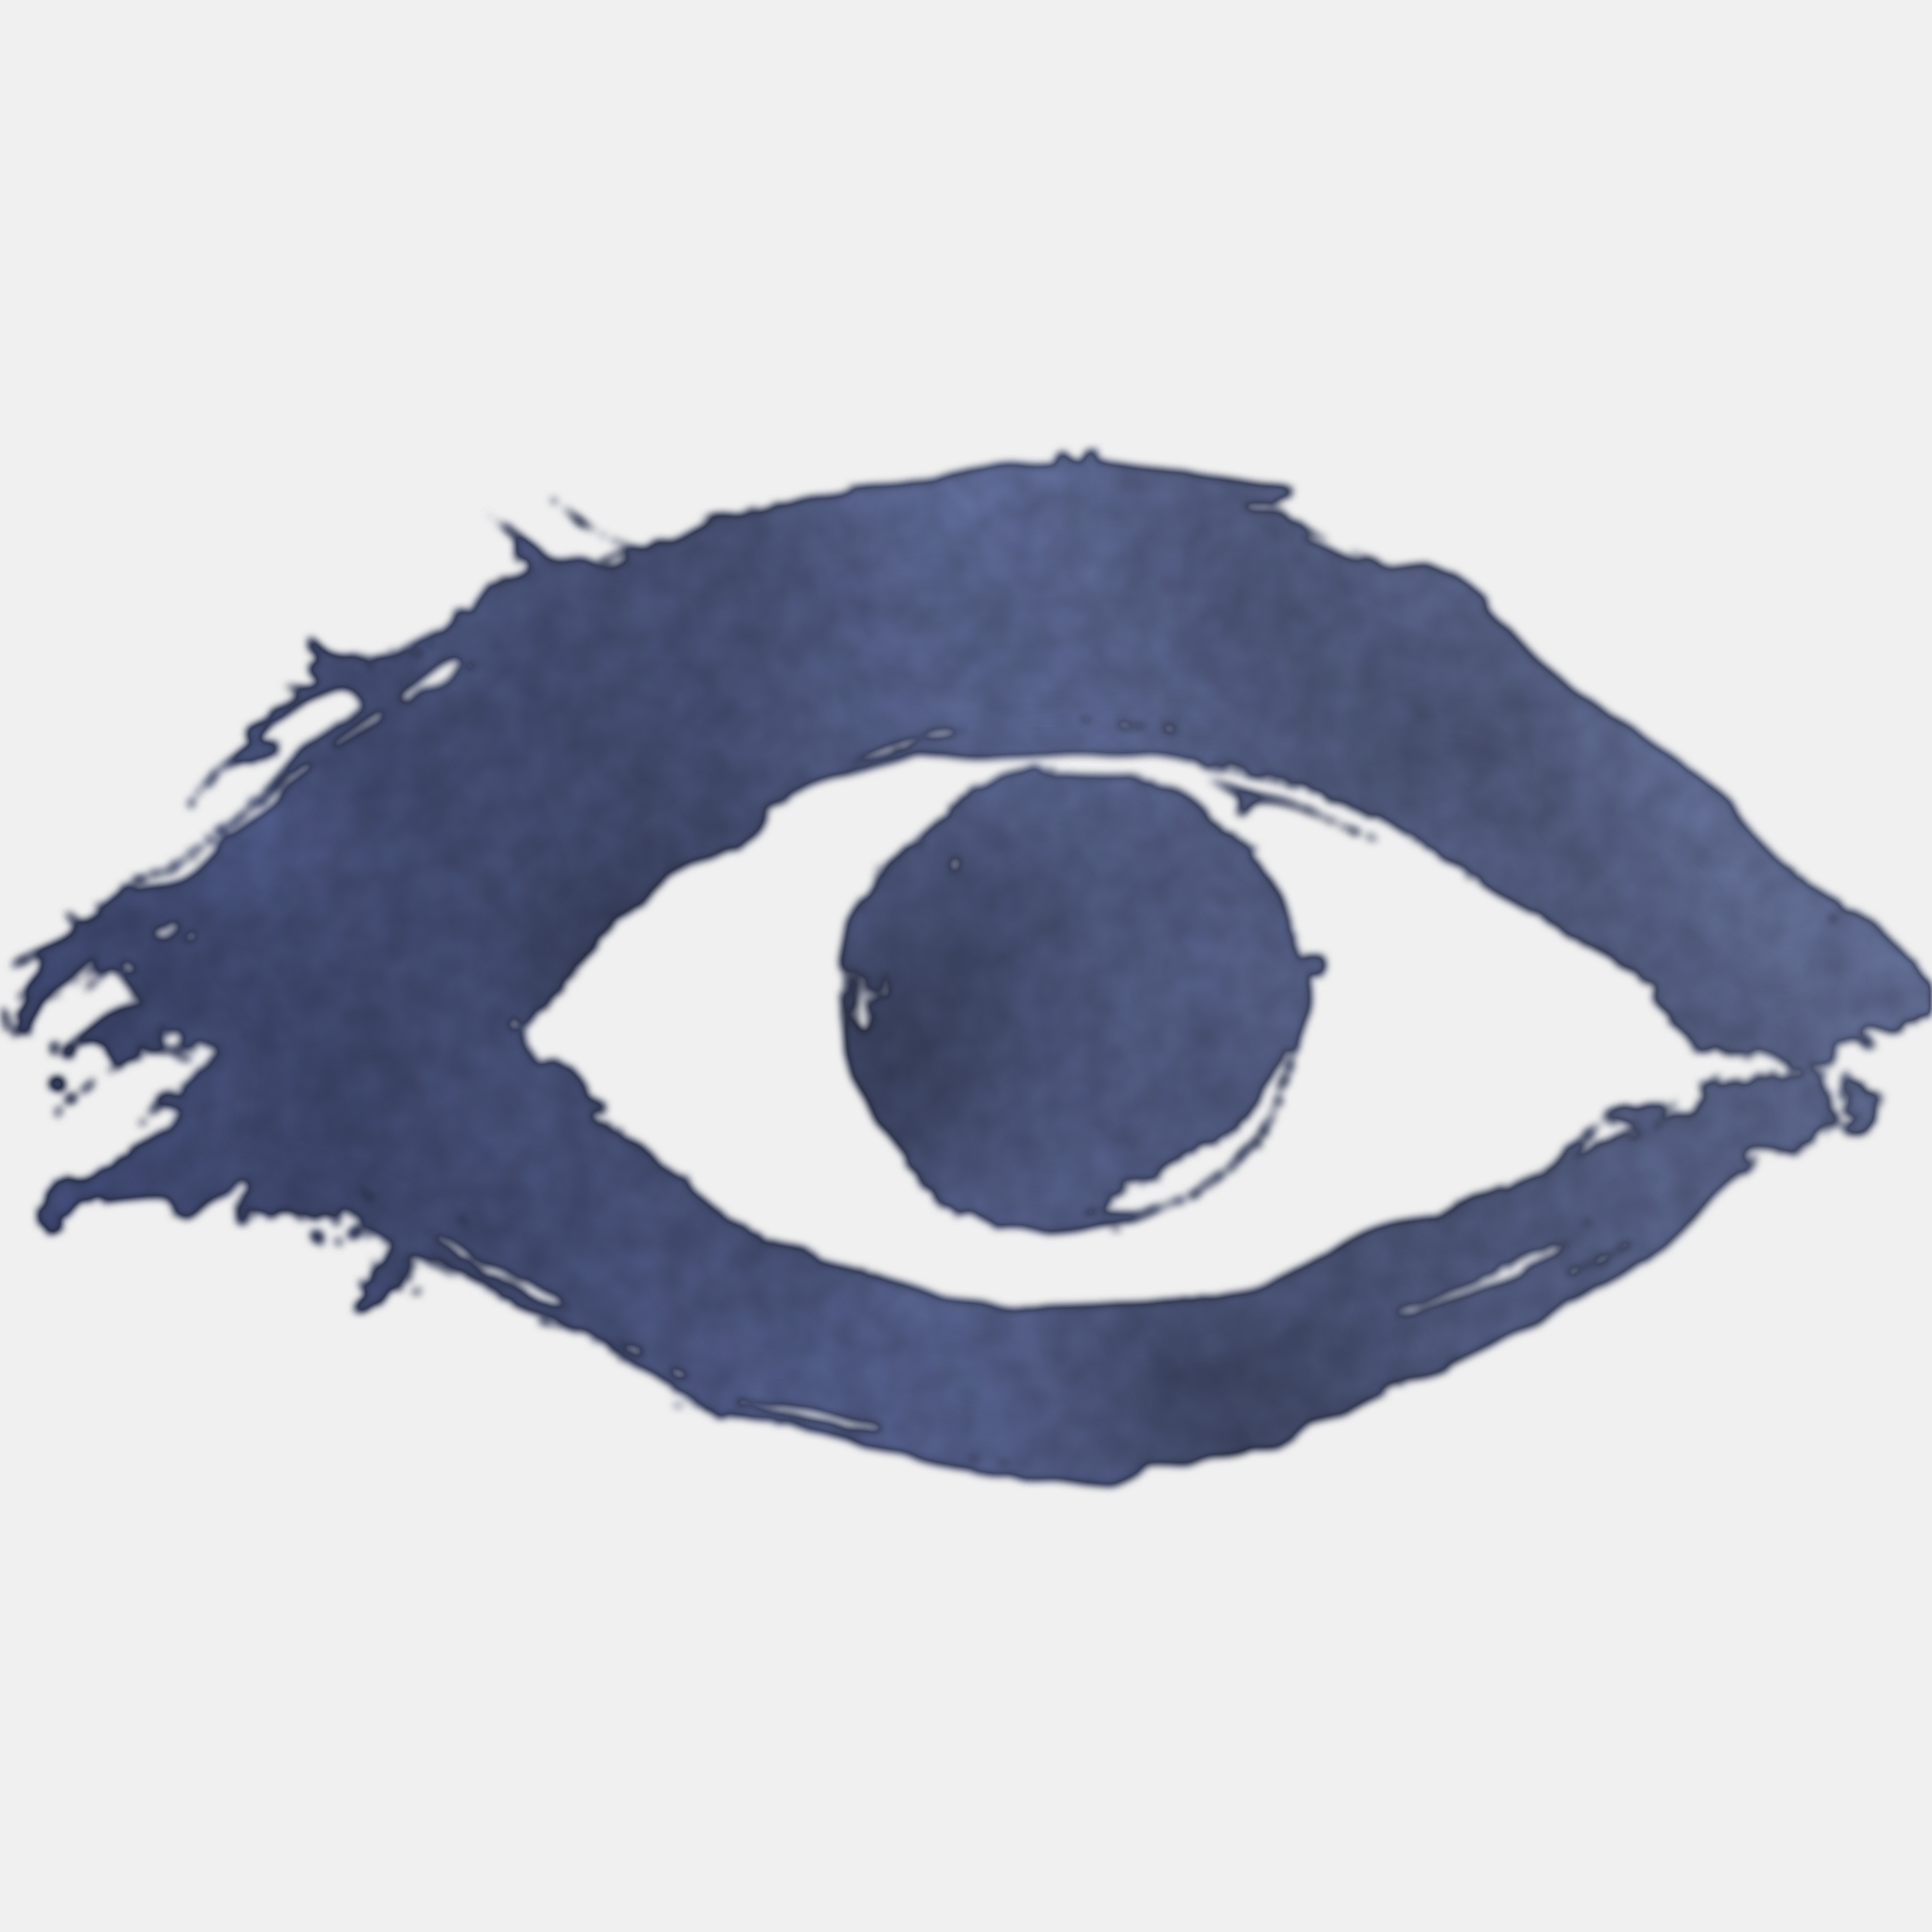
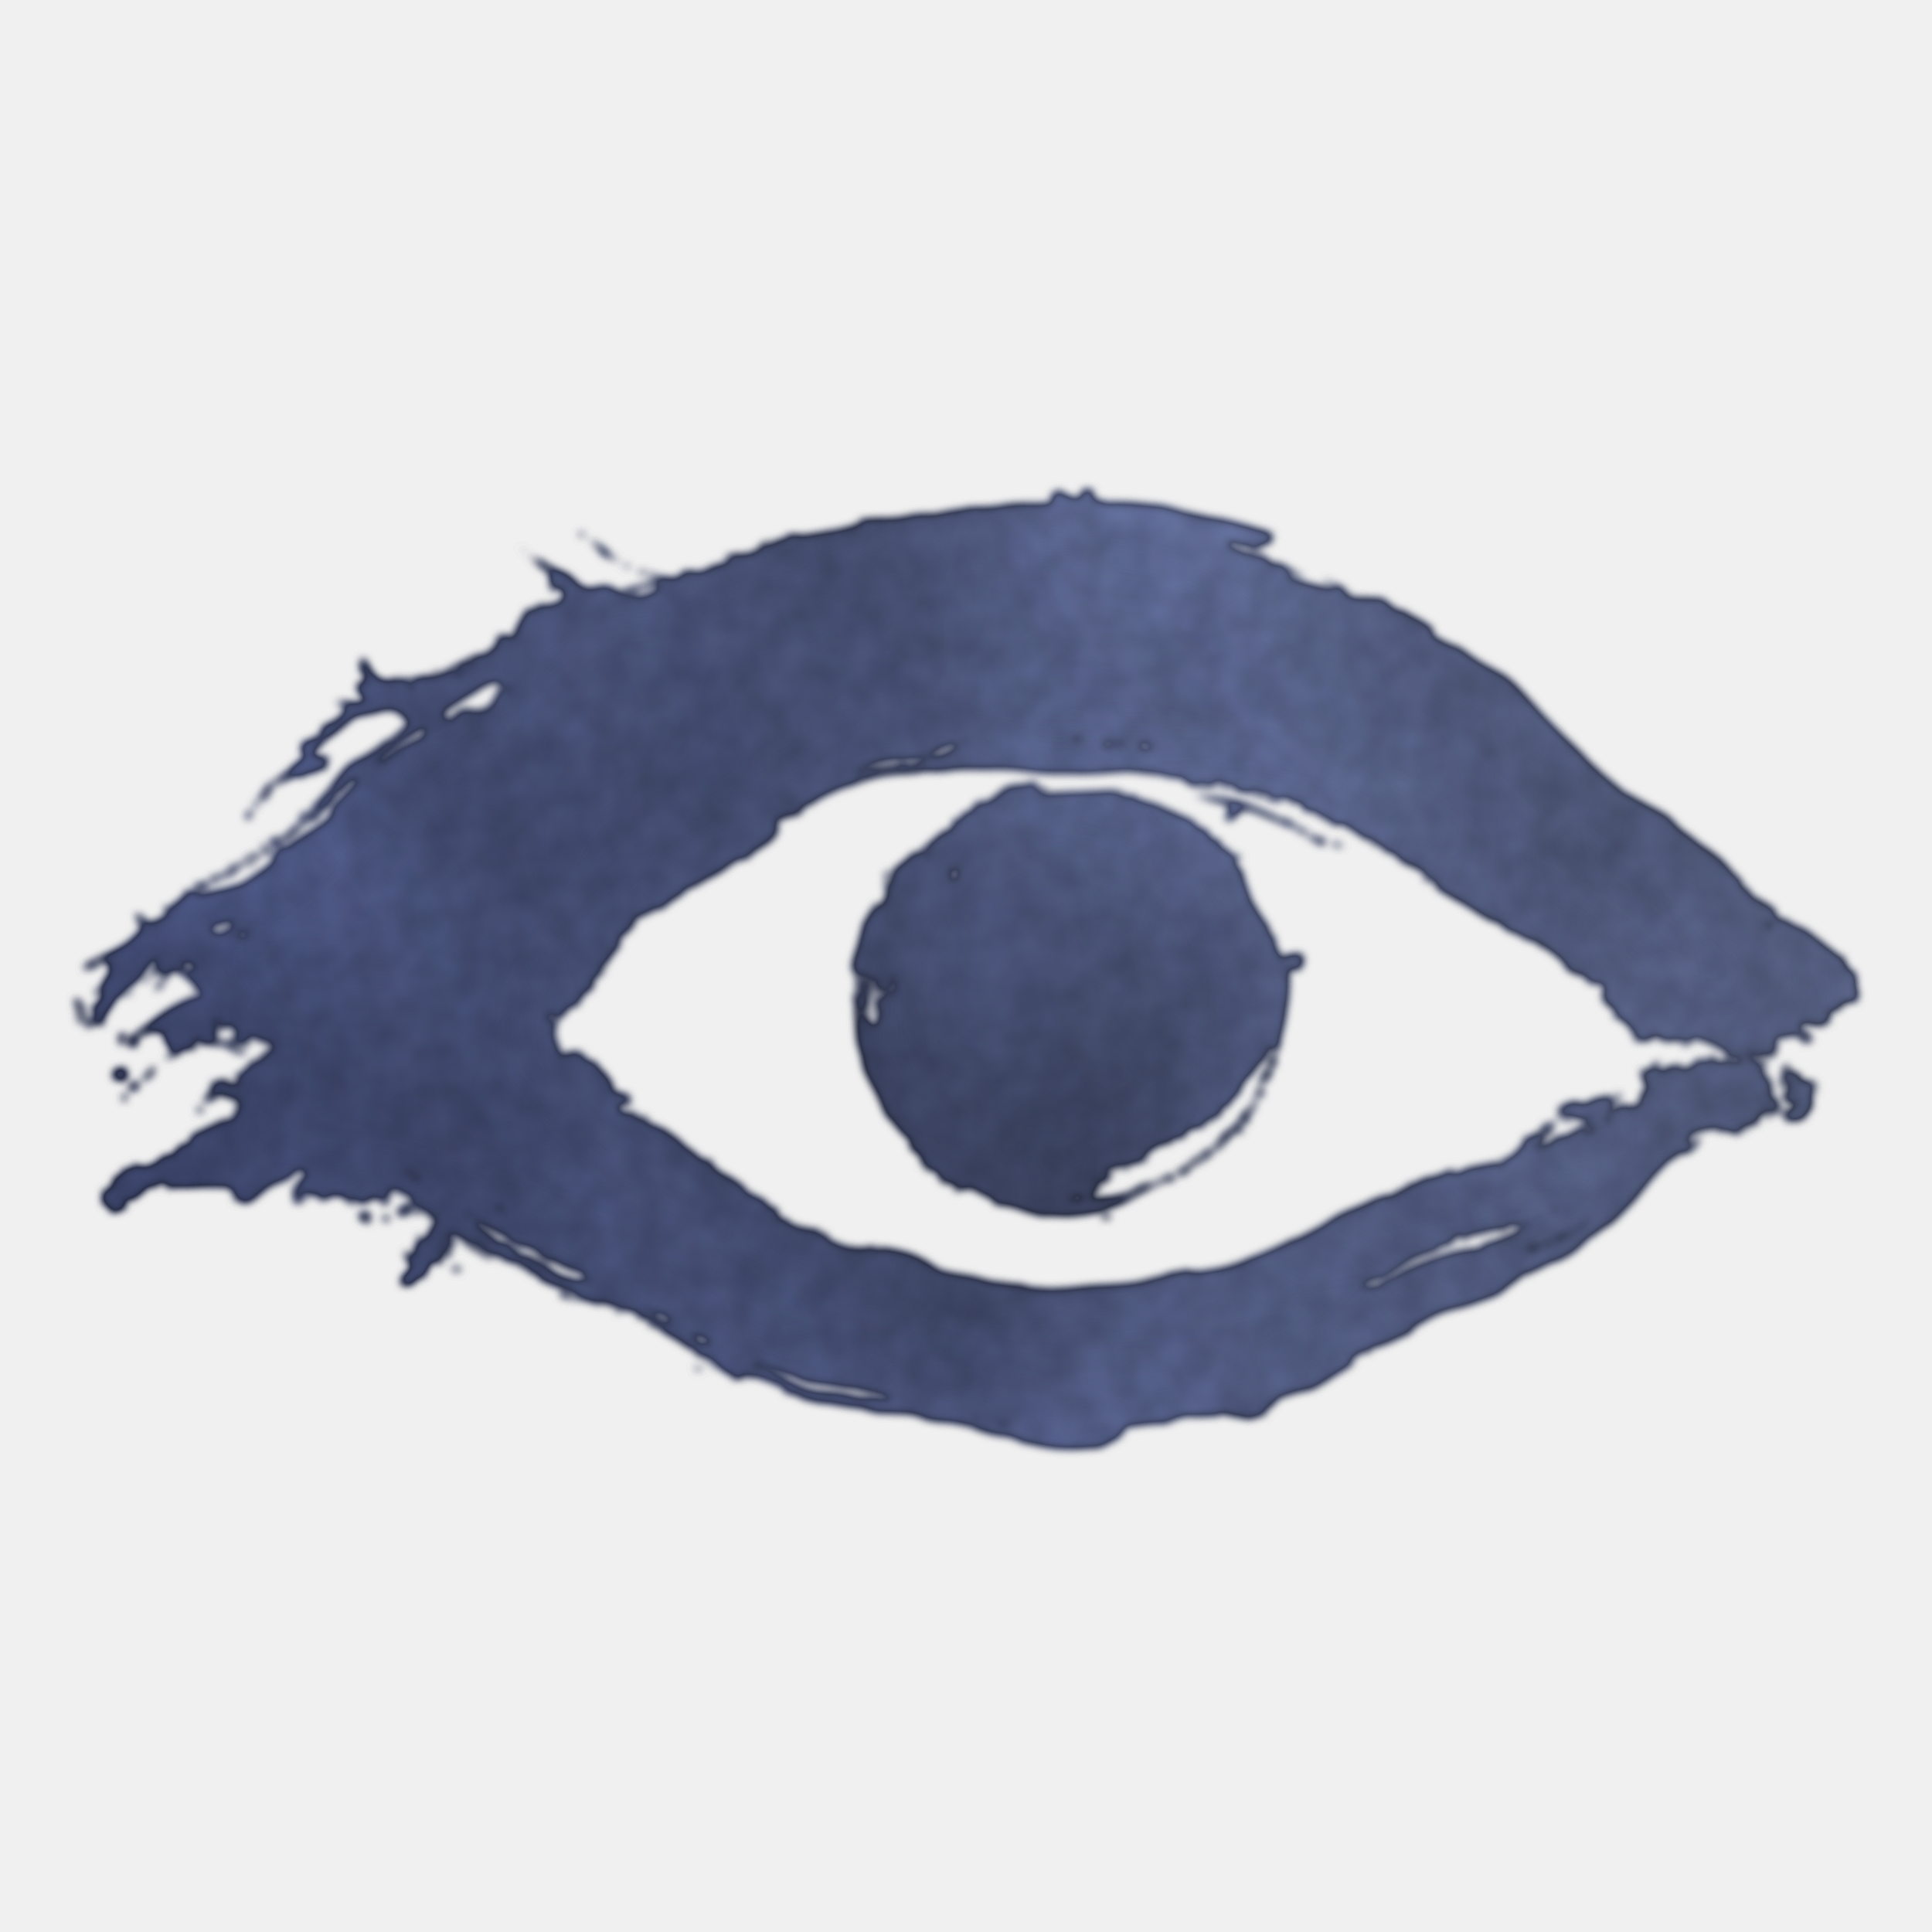
- <svg xmlns="http://www.w3.org/2000/svg" width="88" height="88" viewBox="0 0 791.671 421.118" preserveAspectRatio="xMidYMid meet">
+ <svg xmlns="http://www.w3.org/2000/svg" width="88" height="88" viewBox="-31.67 -216.94 855 855" preserveAspectRatio="xMidYMid meet">
  <defs>
-     <linearGradient id="wash" gradientUnits="userSpaceOnUse" x1="793.61" y1="33.458" x2="-1.94" y2="387.66">
+     <linearGradient id="wash" gradientUnits="userSpaceOnUse" x1="825.425" y1="19.292" x2="-33.765" y2="401.828">
      <stop offset="0" stop-color="#7b89b8" />
      <stop offset="1" stop-color="#4b578a" />
    </linearGradient>
-     <mask id="ink" maskUnits="userSpaceOnUse" x="-47.5" y="-47.5" width="886.671" height="516.118">
+     <mask id="ink" maskUnits="userSpaceOnUse" x="-82.97" y="-268.24" width="957.6" height="957.6">
      <g transform="translate(-101.0628,725) scale(1,-1)" fill="#ffffff" stroke="none">
        <path d="M 536 724 l-2 -1 l0 -1 l0 -2 l-1 0 l0 0 l-18 0 l-17 -1 l-8 -2 l-7 -2 l-8 0 l-8 -1 l-7 -1 l-7 -1 l-2 0 l-1 0 l1 -1 l0 -1 l-2 0 l-2 -1 l-11 -2 l-11 -3 l-4 0 l-3 0 l0 -1 l0 -1 l-3 0 l-2 -1 l-2 -1 l-2 0 l1 1 l2 1 l-2 0 l-2 -1 l-1 0 l-1 0 l1 -1 l1 -1 l-3 0 l-2 -1 l-5 0 l-5 0 l-2 -1 l-1 -1 l1 0 l2 1 l0 -1 l-1 -1 l-8 -2 l-7 -3 l-4 0 l-4 0 l-2 -2 l-2 -1 l-4 0 l-5 1 l0 -1 l0 0 l-6 -3 l-6 -3 l-2 -1 l-1 -1 l-3 2 l-3 1 l-4 -1 l-3 -1 l-2 0 l-3 1 l-2 2 l-3 3 l-5 3 l-4 3 l-1 1 l0 1 l-1 0 l-1 0 l-4 3 l-3 4 l2 -3 l3 -3 l3 -4 l3 -3 l0 -4 l0 -4 l1 -1 l1 -1 l0 1 l0 2 l2 -1 l2 -2 l0 -2 l0 -1 l-3 -2 l-4 -1 l-2 0 l-3 0 l0 -1 l0 -1 l-2 0 l-2 0 l-2 -3 l-2 -3 l-1 -2 l-1 -3 l-3 1 l-4 0 l0 -2 l0 -2 l-2 -2 l-2 -2 l-2 0 l-1 0 l-7 -3 l-7 -3 l-2 -2 l-1 -1 l0 1 l0 1 l-2 0 l-1 0 l1 -1 l2 -1 l-3 0 l-2 0 l-4 -1 l-4 -1 l0 1 l0 1 l-1 -1 l-2 -1 l0 1 l0 1 l-3 -1 l-3 0 l-3 1 l-2 1 l-3 3 l-3 3 l0 0 l-1 0 l0 -2 l0 -2 l1 -1 l2 -1 l0 -2 l0 -2 l-1 0 l-2 0 l0 -1 l0 -2 l2 -2 l2 -2 l-2 -1 l-2 -1 l-5 0 l-5 0 l3 -1 l3 -2 l-5 -4 l-6 -3 l-1 -2 l0 -2 l-4 -3 l-4 -2 l0 -2 l0 -2 l1 0 l1 -1 l-3 -2 l-3 -2 l-1 -1 l0 0 l-6 -4 l-5 -3 l-1 -2 l0 -2 l-1 1 l-1 0 l0 -1 l-1 -1 l1 0 l2 0 l2 3 l2 3 l5 2 l6 2 l1 0 l2 -1 l1 1 l0 1 l2 0 l2 -1 l0 1 l1 1 l2 0 l2 0 l0 3 l1 2 l-3 0 l-4 0 l0 1 l-1 0 l3 4 l3 4 l6 5 l7 5 l6 2 l6 2 l3 0 l3 -1 l2 -2 l2 -2 l0 -1 l0 -1 l-3 -3 l-3 -3 l-3 -1 l-2 -2 l-6 -4 l-5 -3 l-3 -3 l-2 -3 l-6 -7 l-6 -6 l1 -1 l1 0 l-2 0 l-1 1 l-1 -2 l-1 -1 l1 0 l1 1 l0 -1 l0 -1 l-1 0 l-2 0 l0 -1 l-1 -2 l-1 0 l-1 0 l1 1 l1 0 l0 1 l0 1 l-2 -1 l-1 -1 l0 -1 l1 0 l-5 -5 l-4 -4 l-1 0 l-1 0 l1 1 l0 1 l-2 -2 l-3 -1 l3 -2 l2 -1 l0 -1 l0 -1 l-1 0 l-1 0 l-1 -2 l0 -2 l-7 -6 l-7 -6 l-7 -4 l-7 -3 l-3 -1 l-2 0 l1 1 l1 2 l2 0 l1 0 l0 2 l0 1 l1 0 l1 0 l4 3 l4 2 l0 0 l0 0 l2 3 l3 3 l0 1 l-1 0 l-1 -1 l0 -2 l-1 1 l-1 0 l0 -1 l0 -1 l-1 1 l-1 0 l0 -1 l1 -1 l-3 -2 l-3 -2 l-1 0 l-1 0 l0 -1 l0 -1 l-3 -1 l-2 -1 l-1 0 l-1 0 l0 -1 l1 0 l-1 -2 l-1 -1 l-2 1 l-1 0 l0 -1 l0 -1 l-4 -3 l-4 -3 l-1 1 l-1 0 l0 -1 l0 -1 l1 0 l1 -1 l-3 -2 l-4 -2 l-2 0 l-3 1 l-1 2 l-2 1 l0 0 l-1 0 l2 -3 l2 -3 l-2 -2 l-3 -2 l-10 -4 l-10 -4 l-2 -1 l-2 -2 l2 0 l3 1 l1 0 l1 0 l0 1 l-1 1 l4 0 l4 0 l0 -2 l1 -1 l-1 1 l-1 0 l0 -2 l1 -2 l-1 0 l0 0 l-3 -4 l-3 -5 l-1 1 l-1 0 l1 -2 l0 -1 l1 1 l0 1 l2 0 l1 0 l-1 -3 l-2 -3 l-2 -1 l-1 -1 l2 0 l2 -1 l-1 -2 l0 -1 l-1 0 l-2 0 l0 -1 l0 -2 l2 1 l1 1 l2 -1 l2 -1 l0 2 l0 2 l3 5 l3 5 l1 -1 l1 0 l0 1 l0 2 l4 2 l4 3 l4 4 l4 4 l1 -1 l1 0 l-3 -4 l-2 -3 l2 1 l3 2 l0 0 l1 0 l0 -2 l0 -3 l-1 0 l-1 0 l-1 -2 l-1 -2 l3 2 l2 3 l2 2 l2 2 l2 -1 l2 -1 l3 -3 l3 -3 l-1 -2 l0 -1 l1 1 l1 1 l1 -2 l1 -1 l-2 0 l-1 0 l-5 -2 l-5 -3 l-9 -7 l-9 -6 l-1 -2 l0 -1 l1 0 l2 -1 l1 2 l1 3 l4 1 l5 1 l0 -1 l0 -1 l2 1 l1 0 l0 -1 l0 -1 l0 -1 l1 -1 l1 -2 l1 -1 l-1 -2 l-2 -1 l0 0 l0 -1 l3 2 l3 1 l0 1 l0 1 l2 0 l1 -1 l0 1 l0 1 l1 0 l1 -1 l1 1 l1 2 l5 0 l6 0 l2 -2 l3 -1 l1 0 l1 0 l0 1 l0 1 l-2 0 l-2 0 l0 1 l-1 1 l3 0 l2 1 l1 -1 l1 -1 l0 2 l1 3 l4 -2 l3 -1 l1 -1 l0 0 l-3 -3 l-3 -4 l-1 0 l0 1 l-3 -4 l-3 -3 l-6 -3 l-6 -2 l0 -1 l0 -1 l-2 -3 l-2 -3 l2 1 l3 1 l0 1 l0 1 l3 -1 l3 -1 l2 -1 l1 -2 l0 0 l0 -1 l-1 1 l-1 0 l0 -1 l1 -1 l-2 -2 l-1 -2 l-3 0 l-2 -1 l-5 -3 l-5 -3 l-1 -2 l0 -2 l-2 0 l-1 0 l-2 -2 l-2 -3 l-2 0 l-1 0 l-2 -2 l-2 -2 l-3 -1 l-2 0 l-2 1 l-2 1 l0 -1 l0 -1 l-1 0 l0 0 l-2 0 l-1 0 l0 -2 l0 -1 l-1 0 l0 1 l-2 -2 l-1 -2 l1 -1 l0 -1 l-1 0 l-1 1 l0 -1 l0 -1 l0 -1 l0 -1 l-1 1 l-2 0 l0 -3 l0 -4 l1 1 l1 0 l1 -2 l1 -2 l3 1 l3 1 l-1 2 l0 3 l2 -1 l1 0 l3 3 l3 3 l1 0 l2 -1 l1 1 l0 1 l2 0 l2 0 l0 -2 l0 -1 l2 1 l2 0 l7 0 l7 0 l4 0 l4 0 l2 -2 l2 -2 l-1 -2 l0 -1 l0 0 l1 1 l3 -1 l2 -1 l2 1 l2 1 l6 5 l7 4 l2 3 l2 2 l2 -1 l1 0 l0 -2 l0 -1 l-2 -2 l-1 -1 l1 -1 l2 -1 l-2 0 l-2 0 l1 -4 l0 -3 l1 -1 l2 0 l0 1 l0 1 l0 2 l0 3 l1 -2 l1 -1 l-1 -1 l0 -1 l1 0 l1 1 l-1 1 l0 1 l1 0 l1 0 l0 -1 l0 -1 l1 1 l2 0 l1 -1 l0 -2 l2 1 l2 0 l0 1 l-1 1 l4 0 l4 0 l0 -1 l0 -1 l2 0 l1 0 l-1 -1 l0 -1 l1 1 l1 1 l-1 1 l-1 1 l1 0 l1 0 l1 -1 l0 -1 l3 0 l2 0 l0 1 l-1 1 l4 0 l3 0 l0 -2 l0 -1 l1 0 l2 1 l-1 1 l0 2 l1 0 l1 0 l-1 2 l0 1 l2 -1 l3 0 l0 -1 l0 -1 l1 0 l1 1 l2 -2 l1 -2 l-1 0 l-1 0 l-3 -2 l-2 -2 l1 -1 l1 -1 l2 1 l3 2 l-1 1 l0 1 l1 0 l1 0 l0 -1 l0 -1 l0 -1 l0 -1 l2 1 l2 1 l2 -1 l2 -1 l-1 -1 l0 -1 l2 1 l1 2 l0 -2 l-1 -1 l1 0 l1 -1 l-2 -3 l-1 -3 l-1 -1 l-1 -1 l-1 0 l-1 0 l0 2 l1 1 l-1 -1 l-1 0 l0 -2 l1 -1 l-1 0 l-1 -1 l1 0 l1 0 l-2 -1 l-1 -2 l1 0 l2 0 l-2 -1 l-2 -1 l-2 1 l-1 1 l0 -1 l0 -1 l1 -2 l2 -1 l1 1 l0 1 l-1 -3 l-1 -2 l0 0 l1 0 l-3 -2 l-2 -3 l0 -1 l0 -1 l3 0 l2 1 l2 2 l1 2 l1 -1 l1 0 l2 3 l2 4 l1 0 l1 1 l2 -1 l1 -1 l0 2 l0 3 l2 -1 l2 0 l0 1 l0 2 l0 1 l0 1 l2 0 l2 0 l-2 1 l-1 1 l0 1 l-1 2 l1 0 l1 0 l1 -1 l1 -1 l0 0 l0 1 l2 -1 l2 -1 l-1 -1 l0 -1 l2 1 l1 0 l0 -1 l-1 -1 l2 0 l1 0 l3 -2 l3 -2 l1 0 l2 -1 l-3 2 l-3 3 l-2 1 l-3 2 l0 1 l1 0 l1 -1 l1 -1 l1 0 l1 1 l0 -1 l0 -1 l3 -2 l3 -2 l2 0 l2 0 l-1 -1 l0 -1 l3 -1 l3 -2 l0 0 l1 0 l1 0 l1 0 l0 -1 l0 -2 l2 1 l1 0 l0 -1 l-1 -1 l1 0 l2 1 l0 -1 l-1 -1 l2 -1 l2 0 l0 0 l1 0 l0 -1 l0 -1 l6 -3 l7 -3 l2 -2 l3 -2 l-2 0 l-1 1 l0 -1 l-1 -1 l1 0 l2 0 l4 -2 l4 -2 l-1 1 l0 1 l1 -1 l2 0 l1 -1 l1 0 l5 -2 l6 -2 l0 -1 l0 -1 l1 0 l1 0 l1 0 l2 -1 l0 -1 l-1 -1 l2 0 l2 -1 l-1 1 l0 1 l2 -2 l3 -2 l7 -3 l6 -3 l1 0 l1 0 l0 -1 l-1 -1 l5 -1 l4 -2 l0 -2 l0 -1 l1 0 l1 0 l-1 1 l0 2 l1 -2 l2 -2 l2 -1 l3 0 l-1 -1 l0 -1 l2 0 l2 0 l1 1 l1 2 l1 -2 l0 -1 l1 1 l2 0 l6 -2 l7 -2 l0 0 l1 0 l0 -1 l0 -1 l2 0 l2 0 l2 -1 l2 -1 l5 -2 l5 -1 l7 -2 l8 -2 l1 -1 l2 0 l1 -1 l2 0 l7 -1 l7 -1 l3 -1 l3 -1 l10 -1 l11 -2 l1 0 l1 -1 l8 -1 l8 0 l1 -1 l2 0 l1 -1 l2 0 l16 0 l16 0 l5 2 l5 2 l2 2 l2 2 l9 0 l9 0 l5 2 l4 1 l6 0 l7 0 l1 0 l1 1 l6 -1 l6 0 l3 2 l4 2 l-1 0 l-1 0 l4 4 l3 3 l7 2 l8 2 l9 5 l9 4 l-1 1 l0 1 l3 1 l3 2 l2 -1 l1 0 l0 1 l0 1 l9 2 l9 3 l1 2 l2 1 l9 4 l9 4 l8 4 l9 4 l5 4 l6 4 l0 1 l1 1 l0 -1 l0 -1 l5 3 l5 4 l0 0 l1 0 l8 5 l8 6 l0 0 l1 0 l4 3 l5 3 l6 5 l6 5 l8 9 l9 8 l1 0 l1 0 l0 1 l-1 1 l2 0 l3 0 l2 2 l2 2 l0 1 l-1 1 l1 0 l2 1 l-2 0 l-1 0 l-1 -2 l-2 -1 l0 2 l0 1 l1 2 l2 1 l5 1 l4 0 l1 1 l1 0 l-1 -1 l0 -1 l2 0 l2 1 l2 -1 l2 -1 l0 1 l0 1 l1 -1 l1 0 l0 1 l0 2 l1 1 l1 0 l0 -1 l-1 -1 l1 0 l1 0 l0 2 l0 1 l2 0 l2 0 l0 2 l0 1 l2 2 l3 2 l-1 1 l0 1 l1 0 l1 1 l0 -1 l-1 -1 l0 -2 l-1 -1 l1 -1 l1 -1 l0 1 l-1 2 l2 0 l2 0 l1 1 l2 1 l-3 0 l-2 -1 l1 1 l2 1 l-1 2 l0 1 l-2 0 l-1 -1 l0 2 l-1 1 l0 1 l0 1 l1 -2 l1 -1 l0 1 l0 2 l-1 0 l-1 1 l1 2 l0 1 l-1 0 l0 0 l-2 0 l-1 0 l1 1 l1 1 l-2 2 l-1 2 l1 0 l1 -1 l0 2 l1 2 l-3 -1 l-3 0 l1 1 l2 0 l-1 1 l0 1 l1 0 l1 -1 l1 1 l0 1 l1 -1 l1 -1 l1 1 l1 2 l0 3 l0 3 l1 0 l2 0 l3 1 l3 0 l2 -2 l2 -2 l2 1 l1 0 l0 1 l0 0 l-2 2 l-1 2 l-2 0 l-1 0 l1 2 l2 1 l4 -1 l4 -1 l2 0 l2 1 l0 0 l1 0 l0 2 l1 2 l1 0 l2 0 l1 0 l1 0 l-1 1 l0 1 l1 0 l1 -1 l0 1 l1 1 l2 0 l3 0 l0 1 l1 2 l-1 2 l0 3 l0 2 l0 2 l-2 1 l-2 1 l0 0 l1 0 l-1 2 l-1 1 l0 1 l0 0 l0 1 l0 1 l-1 0 l0 -1 l-6 6 l-6 6 l-2 2 l-3 2 l-1 0 l0 0 l-3 2 l-3 2 l-2 0 l-2 1 l-1 2 l-1 2 l-6 3 l-6 3 l-2 2 l-1 2 l-2 0 l-1 0 l0 1 l0 2 l-4 3 l-4 4 l-6 6 l-6 6 l-5 4 l-4 5 l-8 5 l-8 6 l-2 1 l-2 2 l-9 8 l-9 9 l-9 6 l-8 7 l-4 3 l-5 4 l-5 4 l-5 4 l-9 7 l-9 7 l-5 2 l-5 3 l-1 2 l0 2 l-6 5 l-6 4 l-1 0 l-1 0 l-3 2 l-3 2 l-6 0 l-5 0 l-2 0 l-2 0 l0 1 l0 1 l-1 -1 l-1 0 l-1 1 l0 1 l-5 2 l-4 2 l-1 0 l0 -1 l2 0 l2 -1 l0 -1 l0 -1 l-2 1 l-1 0 l-10 4 l-9 3 l-1 1 l-1 1 l3 -1 l3 0 l2 -1 l2 0 l-6 3 l-6 4 l-1 0 l-2 0 l-2 2 l-2 2 l-3 0 l-3 1 l-5 1 l-4 1 l-1 1 l0 1 l2 0 l3 -1 l3 0 l3 0 l0 -1 l-1 -1 l3 0 l4 0 l-3 1 l-2 1 l4 1 l4 1 l0 2 l1 1 l-2 0 l-1 1 l-23 5 l-23 5 l-14 1 l-14 1 l-3 1 l-2 0 l0 2 l0 2 l-2 0 l-2 0 l-1 -2 l-1 -2 l-3 0 l-2 1 l-2 1 l-1 2 l-2 -1 z M 356 683 l1 0 l-4 -3 l-4 -2 l-3 0 l-4 -1 l1 1 l0 1 l1 0 l2 0 l1 1 l2 2 l3 1 l3 1 l0 0 l1 0 l0 -1 z M 279 648 l-1 -1 l-1 0 l-1 0 l1 1 l2 1 l0 0 l0 0 l0 -1 z M 270 646 l0 -1 l-1 0 l-1 -1 l0 1 l0 1 l1 0 l1 0 l0 0 z M 274 646 l0 -1 l-2 -1 l-2 -1 l1 1 l1 2 l1 0 l1 0 l0 0 z M 291 640 l1 -1 l0 0 l-1 1 l-2 -3 l-2 -3 l-3 -2 l-4 -1 l-3 0 l-3 0 l-3 -2 l-3 -3 l-2 1 l-1 0 l0 1 l0 0 l2 2 l3 2 l6 4 l7 4 l3 1 l4 1 l0 0 l0 0 l1 -2 z M 253 639 l0 -1 l-1 0 l-1 0 l0 1 l0 1 l0 0 l1 0 l1 -1 z M 296 639 l-1 -1 l-1 0 l-1 0 l1 1 l0 1 l1 0 l1 0 l0 -1 z M 257 621 l0 -2 l-9 -6 l-8 -6 l-1 0 l0 1 l9 7 l10 8 l0 -1 l0 0 l-1 -1 z M 547 614 l-1 0 l-1 0 l-1 1 l2 0 l3 0 l-2 -1 z M 563 612 l0 0 l-2 0 l-3 0 l1 1 l0 1 l2 -1 l2 0 l0 -1 z M 567 612 l-1 0 l-1 0 l-1 1 l2 0 l3 0 l-2 -1 z M 579 611 l2 -1 l-3 0 l-2 0 l0 1 l-1 1 l1 0 l1 0 l2 -1 z M 495 611 l0 -1 l-2 0 l-1 -1 l1 1 l0 1 l1 0 l1 0 l0 0 z M 487 608 l-5 -1 l-3 0 l-2 0 l-4 -2 l-4 -2 l-2 0 l-2 1 l0 -1 l0 -1 l-7 -2 l-7 -1 l-1 -1 l0 -1 l-1 0 l-1 0 l1 1 l2 2 l12 4 l12 3 l6 2 l6 1 l2 0 l3 0 l-5 -2 z M 529 600 l40 0 l6 -1 l6 -1 l4 -1 l5 0 l2 -2 l2 -1 l6 -1 l6 0 l-2 1 l-1 0 l0 1 l0 1 l5 -2 l5 -1 l-1 -1 l-1 -1 l0 0 l1 0 l1 -1 l2 0 l5 -1 l5 -1 l1 -1 l1 0 l0 1 l0 1 l-1 0 l-1 0 l0 1 l1 0 l7 -2 l8 -2 l-1 -1 l0 -1 l2 1 l2 0 l2 -2 l1 -2 l3 0 l2 1 l-1 -1 l0 -1 l1 0 l2 1 l0 -1 l-1 -1 l2 0 l1 -1 l1 1 l1 0 l-1 -1 l0 -1 l1 0 l2 1 l0 -1 l-1 -1 l3 -1 l3 0 l1 0 l1 0 l0 -1 l-1 -1 l1 0 l1 0 l1 0 l0 0 l1 -1 l1 -1 l2 -1 l3 -2 l1 1 l2 0 l0 -1 l1 -1 l-2 1 l-1 0 l1 -1 l2 -1 l1 1 l1 0 l0 -1 l0 -1 l2 -1 l2 0 l2 -2 l2 -2 l5 -2 l5 -3 l-1 -1 l0 -1 l1 -1 l1 0 l0 1 l-1 1 l1 0 l2 -1 l-1 -1 l0 -1 l2 1 l1 0 l0 -1 l-1 -1 l9 -6 l9 -5 l4 -2 l4 -1 l2 -2 l3 -2 l1 0 l2 -1 l4 -3 l5 -2 l0 -1 l1 -1 l0 0 l1 0 l6 -4 l6 -4 l1 -2 l2 -1 l2 -1 l3 -1 l0 0 l1 0 l1 -2 l2 -2 l3 0 l3 -1 l0 -3 l0 -3 l3 -3 l4 -3 l-1 -2 l0 -1 l1 0 l1 0 l2 -2 l3 -3 l0 -1 l1 -2 l1 1 l1 2 l-1 -3 l0 -3 l3 0 l4 0 l0 1 l1 1 l2 -1 l3 -2 l4 0 l5 0 l-1 -1 l0 -1 l1 0 l1 0 l0 1 l0 1 l1 0 l1 -1 l0 2 l1 1 l1 -1 l1 -1 l0 0 l0 1 l6 -2 l6 -3 l-1 -1 l0 -2 l2 1 l2 1 l2 0 l1 0 l0 -1 l-1 0 l-2 -1 l-1 0 l-3 0 l-2 -1 l-1 0 l0 0 l-1 0 l0 0 l-1 1 l0 1 l0 1 l0 0 l-2 -2 l-2 -2 l-1 1 l0 1 l-2 -1 l-1 -1 l-1 -1 l-1 -1 l-2 -1 l-2 0 l0 1 l1 1 l-4 -1 l-3 0 l-1 -1 l0 -1 l-1 1 l-2 1 l1 2 l0 1 l-2 -1 l-2 -2 l-2 0 l-2 0 l1 -4 l1 -3 l-1 -1 l-1 0 l-1 -3 l-1 -3 l-3 -1 l-3 0 l-1 0 l-1 -1 l0 1 l0 1 l-2 -2 l-3 -2 l-1 0 l0 1 l3 3 l3 3 l0 1 l0 0 l-2 -1 l-1 -2 l-2 0 l-1 -1 l1 1 l0 2 l-3 -1 l-3 0 l-3 -1 l-2 -1 l-2 1 l-3 1 l-3 -1 l-3 -1 l-1 -3 l-1 -3 l-1 0 l0 0 l-3 -1 l-3 -1 l-1 -2 l-1 -1 l-4 -2 l-3 -1 l0 -1 l0 -1 l-2 -2 l-2 -2 l-3 -2 l-3 -1 l1 -1 l0 -1 l-1 0 l-1 1 l-6 -2 l-6 -2 l-3 -2 l-3 -1 l0 1 l1 2 l-5 -3 l-5 -2 l-1 0 l0 0 l-3 -2 l-3 -2 l0 1 l-1 0 l0 -1 l0 -1 l-4 -2 l-3 -2 l-4 0 l-4 -1 l-18 -8 l-18 -9 l0 0 l-1 0 l-12 -5 l-12 -6 l-10 -3 l-10 -3 l-3 0 l-2 0 l-2 0 l-2 -1 l-4 0 l-3 -1 l-10 -1 l-10 0 l-20 0 l-19 0 l-4 1 l-3 0 l-8 1 l-8 2 l-8 1 l-7 1 l-14 5 l-13 4 l-1 -1 l-1 0 l0 1 l0 1 l-1 0 l-1 -1 l0 1 l0 1 l-1 -1 l-2 0 l-8 2 l-8 3 l-1 2 l-2 1 l0 -1 l-1 0 l0 1 l0 1 l-4 1 l-3 1 l-3 1 l-2 1 l-1 0 l0 1 l-3 0 l-2 1 l0 1 l0 1 l-1 0 l0 0 l-2 1 l-2 0 l-1 1 l0 1 l-5 2 l-4 2 l-1 1 l0 1 l-6 4 l-6 3 l-2 2 l-1 1 l0 1 l0 1 l-1 0 l-1 -1 l-4 2 l-4 3 l-1 0 l0 0 l-5 5 l-5 4 l-3 1 l-3 1 l-1 0 l-1 0 l0 1 l1 1 l-2 1 l-2 1 l1 -1 l1 -2 l-2 1 l-2 1 l0 1 l0 2 l-1 -1 l-2 0 l-2 1 l-2 1 l0 2 l0 2 l2 -1 l2 -1 l0 1 l1 0 l0 2 l0 2 l-3 1 l-4 2 l0 2 l0 2 l-1 1 l-1 2 l-2 2 l-2 3 l-1 0 l-1 0 l-2 2 l-2 2 l-4 0 l-3 -1 l-2 4 l-2 4 l0 3 l0 3 l3 3 l2 4 l1 0 l2 1 l0 1 l0 1 l1 2 l1 3 l1 0 l1 1 l1 2 l0 2 l0 1 l0 1 l2 0 l1 1 l0 2 l0 2 l1 -2 l1 -1 l0 2 l-1 2 l1 0 l1 0 l3 4 l4 4 l0 1 l0 2 l4 3 l3 3 l0 1 l0 1 l4 2 l4 2 l0 0 l0 1 l1 0 l2 0 l2 2 l3 3 l3 2 l3 3 l5 2 l4 2 l8 3 l7 4 l2 0 l2 0 l3 3 l4 3 l2 2 l2 3 l1 2 l0 3 l0 0 l0 1 l5 2 l4 1 l1 1 l1 2 l3 1 l4 2 l10 4 l10 3 l12 3 l12 3 l7 -1 l8 0 l39 0 z M 224 592 l-7 -6 l-1 -3 l-2 -3 l-9 -6 l-8 -6 l-2 1 l-1 0 l0 1 l0 1 l1 0 l2 0 l3 3 l3 3 l-1 1 l0 1 l2 -1 l1 0 l0 1 l-1 1 l3 0 l2 0 l3 4 l4 3 l1 2 l1 1 l1 0 l1 0 l-1 2 l0 1 l1 0 l1 -1 l1 1 l2 2 l2 2 l3 2 l1 -1 l0 0 l-6 -6 z M 600 595 l1 -1 l-2 1 l-2 0 l0 1 l0 0 l1 0 l2 0 l0 -1 z M 624 590 l0 -1 l-2 1 l-2 0 l0 1 l0 0 l2 0 l2 0 l0 -1 z M 855 532 l0 -1 l-1 0 l-1 0 l0 2 l0 1 l1 0 l1 -1 l0 -1 z M 174 530 l0 0 l-2 -2 l-2 -2 l-2 0 l-2 0 l1 2 l1 1 l2 0 l1 0 l0 1 l0 1 l2 0 l1 0 l0 -1 z M 179 528 l0 -2 l-2 0 l-1 -1 l0 1 l0 0 l2 2 l2 1 l0 0 l0 0 l-1 -1 z M 158 511 l0 -1 l-2 0 l-2 0 l-1 2 l-1 1 l3 0 l2 -1 l1 -1 z M 316 491 l0 -2 l-1 0 l-1 0 l0 1 l-1 1 l1 0 l0 1 l1 0 l1 0 l0 -1 z M 167 488 l0 -1 l-1 0 l0 1 l0 1 l1 1 l1 0 l0 0 l-1 -2 z M 174 486 l1 -1 l-2 -2 l-1 -2 l-3 0 l-2 0 l-1 2 l0 3 l1 -1 l1 0 l0 1 l0 2 l1 -1 l2 0 l1 1 l0 1 l1 -1 l0 -1 l1 -1 z M 160 480 l-1 -1 l-1 0 l-1 0 l1 1 l0 1 l1 0 l1 0 l0 -1 z M 845 476 l0 -1 l-1 0 l-1 0 l0 1 l0 1 l0 0 l1 0 l1 -1 z M 173 464 l0 -2 l-3 0 l-2 0 l1 2 l2 1 l1 0 l1 0 l0 -1 z M 765 450 l1 -1 l0 -1 l1 0 l3 0 l3 0 l-2 -1 l-2 0 l0 -1 l0 -1 l-4 -2 l-4 -2 l-2 0 l-2 0 l-4 -3 l-5 -2 l-1 0 l0 1 l2 1 l2 1 l0 2 l0 2 l2 -1 l1 0 l0 1 l0 1 l3 4 l4 3 l1 0 l2 0 l1 -1 z M 779 449 l0 -1 l1 0 l2 1 l-1 -1 l-1 -2 l-1 0 l-1 0 l1 2 l0 2 l0 0 l0 0 l1 0 l0 0 l-1 -1 z M 772 443 l-1 -2 l-3 0 l-3 -1 l2 1 l3 1 l0 1 l0 1 l1 0 l1 -1 l0 1 l0 1 l1 -1 l1 0 l-2 -1 z M 252 422 l-1 0 l-1 0 l-1 1 l1 0 l2 0 l0 -1 z M 255 420 l0 -1 l-1 1 l-2 0 l0 1 l0 0 l2 0 l1 0 l0 -1 z M 261 416 l-1 0 l-1 1 l-1 1 l1 -1 l2 0 l0 -1 z M 295 409 l2 -2 l0 0 l-1 0 l-1 2 l-2 1 l0 1 l0 1 l0 0 l1 0 l1 -3 z M 255 408 l0 -1 l-1 0 l-1 0 l0 1 l0 1 l0 0 l1 0 l1 -1 z M 754 408 l0 -1 l0 0 l-1 0 l0 1 l-1 1 l1 0 l1 0 l0 -1 z M 280 407 l1 -1 l-1 1 l-2 0 l0 1 l0 0 l1 0 l1 0 l0 -1 z M 293 399 l3 -2 l2 -2 l2 -2 l5 -2 l6 -3 l2 -2 l3 -2 l-1 0 l0 -1 l1 0 l1 1 l6 -4 l7 -4 l0 -1 l0 -1 l-1 0 l-1 -1 l-3 2 l-3 1 l-3 2 l-3 2 l1 1 l0 1 l-1 -1 l-2 0 l0 1 l0 2 l-1 0 l-1 0 l1 -1 l0 -1 l-2 1 l-2 1 l0 2 l1 1 l-1 -1 l-2 0 l-3 1 l-4 2 l1 1 l0 2 l-1 -1 l-2 0 l0 1 l0 2 l-2 0 l-3 1 l-2 2 l-2 2 l-3 2 l-2 2 l0 -1 l-1 0 l0 2 l-1 2 l4 -3 l4 -2 l3 -2 z M 768 401 l0 -1 l-7 -3 l-6 -4 l-1 0 l0 1 l0 0 l1 1 l7 3 l7 4 l0 0 l0 0 l-1 -1 z M 741 399 l-3 -2 l-5 -2 l-5 -2 l-2 -1 l-1 -2 l-18 -7 l-17 -7 l-6 -2 l-5 -2 l-3 0 l-3 -1 l0 0 l0 1 l5 2 l6 1 l7 3 l7 4 l5 2 l5 2 l0 1 l1 2 l0 -1 l0 -1 l2 1 l1 1 l0 -1 l0 0 l2 2 l2 3 l1 0 l1 0 l0 -1 l-1 -1 l0 0 l1 0 l1 1 l2 2 l4 2 l5 2 l2 0 l2 0 l1 1 l1 1 l2 0 l2 -1 l1 1 l2 1 l1 0 l1 0 l-4 -2 z M 270 396 l0 -1 l-1 0 l-1 -1 l0 1 l0 1 l1 0 l1 0 l0 0 z M 752 392 l-1 -1 l-1 0 l-1 0 l1 1 l2 1 l1 0 l1 0 l-2 -1 z M 268 391 l1 -2 l-2 1 l-1 0 l1 1 l0 1 l0 0 l1 0 l0 -1 z M 747 389 l-2 -1 l-1 0 l-1 0 l2 2 l3 1 l0 0 l1 0 l-2 -2 z M 332 372 l0 -1 l-1 1 l-1 0 l1 1 l0 1 l1 -1 l1 0 l-1 -1 z M 357 358 l-1 0 l-1 1 l-1 1 l1 -1 l2 0 l0 -1 z M 366 355 l-1 0 l1 -2 l2 -1 l-3 1 l-2 1 l0 1 l0 1 l-1 -1 l-2 0 l-1 1 l-1 2 l4 -1 l4 -1 l0 -1 z M 383 348 l1 -1 l1 0 l0 -1 l-2 0 l-3 0 l-2 2 l-1 1 l2 0 l3 -1 l1 0 z M 411 336 l7 -2 l1 0 l1 0 l3 -1 l3 -1 l8 -2 l9 -3 l8 -2 l8 -1 l2 -1 l2 0 l0 -1 l0 -1 l-7 1 l-7 0 l-9 3 l-9 2 l-11 4 l-10 4 l-2 1 l-1 0 l-2 0 l-1 0 l0 1 l0 1 l0 0 l1 0 l6 -2 z M 501 312 l-1 0 l-1 0 l-1 1 l2 0 l3 0 l-2 -1 z M 514 311 l-1 0 l-2 0 l-1 1 l3 0 l3 0 l-2 -1 z" />
        <path d="M 524 596 l-1 -1 l-5 -1 l-4 -1 l-2 -1 l-1 -1 l-4 -3 l-5 -2 l1 1 l0 1 l-2 -1 l-2 -1 l0 -1 l0 -1 l-3 -1 l-2 -1 l0 -1 l1 -1 l-2 0 l-2 0 l0 -2 l0 -2 l-2 -1 l-2 -1 l-6 -5 l-6 -5 l-1 0 l0 1 l-4 -4 l-5 -4 l-1 -3 l-2 -3 l-1 1 l-1 0 l0 -1 l1 -1 l-2 -4 l-2 -3 l-2 0 l-1 0 l0 -2 l1 -1 l-1 0 l-1 1 l-2 -4 l-2 -3 l-2 -9 l-2 -8 l0 -2 l0 -2 l1 0 l1 0 l0 -5 l0 -5 l-1 0 l-1 1 l1 -5 l0 -4 l1 -8 l1 -7 l2 -6 l1 -5 l3 -6 l3 -5 l2 -4 l2 -4 l2 -2 l2 -2 l4 -5 l4 -4 l0 -2 l0 -1 l3 -2 l2 -2 l0 -2 l0 -1 l1 0 l1 0 l0 -1 l-1 -1 l2 0 l1 0 l2 -1 l1 -2 l0 -1 l0 -1 l2 0 l1 0 l-1 -1 l0 -1 l1 0 l2 1 l1 -1 l2 -1 l0 -2 l0 -1 l1 1 l1 1 l2 0 l2 1 l5 -2 l5 -2 l0 -1 l1 -1 l4 0 l5 -1 l5 -2 l6 -2 l13 0 l13 1 l4 1 l5 1 l7 3 l7 3 l4 2 l4 1 l0 1 l0 1 l-1 0 l0 0 l-5 -3 l-4 -2 l0 0 l0 1 l-4 -1 l-4 -2 l-9 -1 l-8 0 l1 2 l2 2 l1 0 l1 1 l-2 0 l-1 0 l1 1 l0 1 l2 0 l2 0 l1 2 l2 2 l-2 0 l-1 0 l0 1 l0 1 l3 0 l3 1 l1 0 l1 0 l0 -1 l-1 -1 l1 0 l1 0 l0 1 l0 1 l4 0 l4 1 l-1 1 l-1 1 l2 1 l2 2 l4 2 l4 1 l0 1 l0 1 l2 0 l2 0 l1 1 l1 2 l4 1 l3 0 l1 2 l1 2 l2 -1 l1 0 l0 1 l0 2 l1 0 l1 -1 l2 2 l1 3 l0 0 l0 1 l1 0 l1 -1 l3 4 l4 4 l0 1 l1 2 l2 3 l3 3 l2 3 l2 2 l2 3 l1 4 l1 0 l1 0 l0 -3 l-1 -2 l-1 -3 l0 -3 l-1 0 l-1 0 l0 -2 l-1 -1 l-1 -2 l0 -2 l2 2 l3 3 l0 2 l0 2 l1 0 l1 0 l0 4 l0 3 l1 1 l1 2 l0 3 l1 4 l1 5 l1 5 l0 7 l0 7 l2 0 l3 -1 l1 2 l1 1 l0 2 l-1 3 l-4 0 l-3 0 l-1 -1 l-1 -1 l-1 3 l-2 4 l0 2 l0 2 l-1 0 l-1 1 l0 3 l-1 2 l-2 4 l-2 4 l-2 3 l-2 4 l-2 3 l-2 4 l-2 2 l-2 2 l1 1 l2 1 l-3 1 l-2 0 l0 1 l0 1 l-2 1 l-2 0 l0 1 l1 0 l-1 2 l-2 1 l-1 0 l-1 0 l-1 2 l-2 2 l-3 1 l-3 2 l1 0 l1 0 l-8 4 l-8 4 l-4 1 l-4 1 l-1 1 l-1 1 l-2 0 l-2 0 l-1 2 l0 1 l-1 -1 l-1 -1 l0 1 l0 1 l-6 0 l-5 0 l-5 0 l-5 0 l-7 0 l-7 -1 l2 1 l2 0 l0 1 l0 1 l-2 0 l-3 -1 l0 2 l0 1 l-2 0 l-1 0 l-1 0 z M 480 564 l-1 -2 l-1 0 l0 0 l1 2 l1 2 l1 0 l0 0 l-1 -2 z M 493 557 l0 -2 l-1 -1 l-1 0 l0 2 l0 2 l1 0 l2 1 l0 0 l0 0 l-1 -2 z M 451 511 l-1 -2 l0 -5 l0 -5 l-1 3 l0 4 l0 3 l0 4 l1 0 l1 0 l0 -2 z M 455 507 l0 -3 l1 -7 l1 -7 l-1 -1 l-1 -2 l-1 2 l-2 2 l0 4 l0 4 l1 6 l0 7 l1 0 l0 -1 l1 -4 z M 464 506 l0 -4 l-1 1 l-1 1 l1 3 l0 4 l1 0 l0 0 l0 -5 z M 457 508 l-1 -1 l0 1 l0 2 l1 0 l0 -1 l0 -1 z M 458 503 l0 -2 l-1 0 l-1 0 l0 2 l0 2 l1 0 l1 0 l0 -2 z M 460 501 l-1 -1 l0 3 l0 3 l1 -2 l0 -1 l0 -2 z M 450 493 l0 -2 l-1 0 l0 0 l0 4 l0 4 l1 -2 l1 -1 l-1 -3 z M 459 494 l-1 -1 l0 2 l-1 2 l1 -1 l1 -1 l0 -1 z M 549 413 l-1 -1 l-3 0 l-3 0 l2 1 l2 1 l1 0 l2 0 l0 -1 z" />
        <path d="M 606 593 l0 -1 l2 0 l2 -1 l0 1 l0 1 l-2 0 l-2 0 l0 0 z" />
        <path d="M 599 588 l4 -2 l3 -1 l4 -2 l0 -3 l-1 -2 l2 -1 l1 0 l2 2 l2 2 l2 0 l2 0 l10 -3 l11 -3 l1 0 l2 -1 l1 0 l0 -1 l2 0 l3 0 l-6 2 l-6 3 l-3 0 l-2 1 l-9 3 l-9 3 l-8 2 l-8 2 l-2 0 l-2 0 l4 -1 z" />
        <path d="M 629 587 l1 -1 l3 0 l3 -1 l-1 1 l0 1 l-4 1 l-3 0 l1 -1 z" />
        <path d="M 650 571 l2 0 l2 -2 l3 -1 l0 1 l0 1 l-3 1 l-3 1 l-1 0 l-1 0 l1 -1 z" />
        <path d="M 661 567 l2 -1 l1 0 l1 0 l-2 1 l-1 1 l-1 0 l-1 0 l1 -1 z" />
        <path d="M 461 555 l0 -1 l0 -1 l1 0 l0 1 l1 2 l0 0 l-1 0 l-1 -1 z" />
        <path d="M 625 458 l-2 -3 l1 0 l1 0 l0 2 l0 1 l2 0 l1 0 l0 2 l0 1 l-1 0 l-1 0 l-1 -3 z" />
        <path d="M 622 452 l-2 -1 l-3 -5 l-4 -5 l0 0 l0 1 l-2 -2 l-2 -2 l-2 -3 l-3 -4 l-1 0 l-1 0 l-6 -4 l-6 -5 l-1 0 l-1 0 l1 -1 l1 -1 l3 2 l2 3 l1 0 l2 0 l4 3 l4 4 l1 0 l1 0 l0 2 l-1 1 l1 0 l1 -1 l3 4 l3 3 l2 0 l1 -1 l0 2 l1 1 l-1 -1 l-1 0 l0 1 l1 2 l0 1 l0 0 l1 0 l1 -1 l1 2 l0 3 l2 1 l1 2 l0 1 l-1 0 l-1 -2 z M 600 428 l-2 -3 l-1 1 l0 0 l2 2 l3 2 l0 0 l0 0 l-2 -2 z" />
        <path d="M 557 405 l0 -1 l2 0 l1 0 l0 0 l0 1 l-1 0 l-2 1 l0 -1 z" />
        <path d="M 761 449 l0 -1 l2 0 l1 0 l0 1 l0 1 l-1 0 l-2 0 l0 -1 z" />
        <path d="M 302 390 l-1 -1 l1 1 l2 0 l0 1 l0 0 l-1 0 l-1 0 l0 -1 z" />
        <path d="M 311 385 l-1 -1 l1 0 l1 0 l0 1 l0 1 l0 0 l-1 0 l0 -1 z" />
        <path d="M 325 706 l0 -1 l2 -1 l2 -1 l-2 1 l-1 2 l-1 0 l0 0 l0 0 z" />
        <path d="M 332 700 l3 -4 l3 -1 l4 -2 l-4 3 l-3 3 l-3 2 l-3 2 l3 -3 z" />
        <path d="M 343 692 l1 -1 l1 0 l0 1 l-2 0 l-1 1 l1 -1 z" />
        <path d="M 349 689 l1 0 l1 0 l0 1 l-2 0 l-1 0 l1 -1 z" />
        <path d="M 352 689 l0 -1 l2 0 l1 -1 l0 1 l0 1 l-1 0 l-2 0 l0 0 z" />
        <path d="M 182 585 l-3 -3 l0 -1 l1 -1 l1 2 l1 3 l2 2 l1 2 l0 0 l-1 0 l-2 -4 z" />
        <path d="M 186 567 l1 -2 l1 -1 l1 -1 l-1 1 l0 2 l1 0 l2 0 l0 1 l-1 1 l-2 -1 l-1 0 l0 1 l1 1 l-1 0 l-1 0 l0 -2 z" />
        <path d="M 182 564 l0 -1 l-2 0 l-2 -1 l1 -1 l1 -2 l1 0 l2 0 l-2 1 l-1 0 l0 1 l0 1 l1 0 l1 0 l2 1 l2 1 l-2 0 l-2 1 l0 -1 z" />
        <path d="M 133 505 l-2 -2 l2 2 l3 1 l0 1 l0 0 l0 0 l-1 0 l-2 -2 z" />
        <path d="M 126 501 l-1 -1 l1 0 l1 0 l1 1 l0 1 l0 0 l0 0 l-2 -1 z" />
        <path d="M 102 498 l0 -2 l2 0 l1 -1 l-1 -1 l-1 -1 l1 0 l1 -1 l1 1 l0 2 l-2 2 l-2 2 l-1 0 l0 0 l1 -1 z" />
        <path d="M 107 491 l0 -1 l-2 1 l-1 0 l1 -1 l1 -1 l2 1 l1 0 l-1 1 l0 1 l-1 0 l0 0 l0 -1 z" />
        <path d="M 125 480 l0 -2 l1 0 l1 0 l0 2 l1 2 l-2 0 l-1 0 l0 -2 z" />
        <path d="M 857 472 l0 0 l-1 -3 l0 -2 l1 1 l2 0 l-2 -1 l-1 -1 l0 -2 l0 -2 l2 0 l1 -1 l1 0 l0 0 l0 2 l0 2 l-1 -2 l-1 -1 l0 1 l-1 1 l2 1 l1 1 l0 -2 l1 -1 l-1 -2 l0 -2 l-1 0 l-1 1 l0 -2 l0 -2 l3 -1 l2 -1 l1 1 l1 0 l0 -1 l-1 -1 l-2 0 l-1 0 l1 -1 l0 -1 l-2 0 l-2 1 l-1 -1 l0 -1 l1 0 l1 1 l0 -2 l1 -2 l1 0 l1 1 l2 -1 l1 -1 l0 1 l0 1 l2 0 l1 0 l0 1 l0 1 l2 2 l1 2 l-1 0 l-1 0 l1 2 l0 2 l-1 1 l-1 1 l2 0 l2 -1 l0 1 l0 0 l-2 1 l-2 1 l2 0 l2 0 l0 1 l-1 0 l-2 1 l-1 0 l-2 0 l-1 0 l-1 2 l-1 1 l1 0 l1 0 l-4 1 l-3 2 l0 1 l0 1 l0 0 l-1 0 l0 0 z M 862 457 l1 -1 l-1 1 l-1 0 l0 1 l0 1 l0 0 l1 0 l0 -2 z" />
        <path d="M 124 467 l-1 0 l0 -2 l0 -1 l2 0 l2 -1 l1 1 l1 1 l-1 1 l0 2 l-2 0 l-2 0 l0 -1 z" />
        <path d="M 137 465 l-3 -3 l2 1 l2 1 l1 1 l1 2 l0 0 l0 1 l-3 -3 z" />
        <path d="M 130 461 l-1 -2 l1 0 l2 0 l1 1 l0 1 l0 1 l-1 0 l-2 -1 z" />
        <path d="M 126 456 l0 -1 l0 -1 l1 0 l0 1 l1 2 l0 0 l-1 0 l-1 -1 z" />
        <path d="M 157 450 l-1 -1 l1 1 l2 1 l0 1 l0 0 l-1 0 l-1 0 l0 -2 z" />
        <path d="M 229 403 l0 -1 l2 -1 l2 -1 l0 2 l0 3 l-2 0 l-2 0 l0 -2 z" />
        <path d="M 239 403 l-1 -1 l1 0 l1 -1 l1 0 l0 1 l0 1 l0 1 l-2 -1 z" />
        <path d="M 271 384 l0 -2 l1 0 l1 0 l1 1 l0 2 l0 -1 l-1 -1 l-2 1 l-1 1 l1 -1 z" />
        <path d="M 322 369 l-1 -1 l2 -1 l2 -1 l1 1 l0 2 l0 -1 l-1 -1 l-1 2 l-2 1 l0 -1 z" />
        <path d="M 343 359 l0 -1 l2 0 l1 -1 l-1 1 l0 1 l-1 0 l-1 0 l0 0 z" />
        <path d="M 383 338 l1 -1 l1 0 l0 1 l-2 0 l-1 1 l1 -1 z" />
        <path d="M 379 334 l1 0 l1 0 l0 1 l-2 0 l-1 0 l1 -1 z" />
      </g>
    </mask>
-     <filter id="wc" filterUnits="userSpaceOnUse" x="-47.5" y="-47.5" width="886.671" height="516.118" color-interpolation-filters="sRGB">
-       <feTurbulence type="fractalNoise" baseFrequency="0.014" numOctaves="3" seed="905" result="flow" />
-       <feDisplacementMap in="SourceGraphic" in2="flow" scale="12.667" xChannelSelector="R" yChannelSelector="G" result="bled" />
-       <feGaussianBlur in="bled" stdDeviation="1.742" result="soft" />
-       <feGaussianBlur in="soft" stdDeviation="17.417" result="spread" />
+     <filter id="wc" filterUnits="userSpaceOnUse" x="-82.97" y="-268.24" width="957.6" height="957.6" color-interpolation-filters="sRGB">
+       <feTurbulence type="fractalNoise" baseFrequency="0.013" numOctaves="3" seed="905" result="flow" />
+       <feDisplacementMap in="SourceGraphic" in2="flow" scale="13.68" xChannelSelector="R" yChannelSelector="G" result="bled" />
+       <feGaussianBlur in="bled" stdDeviation="1.881" result="soft" />
+       <feGaussianBlur in="soft" stdDeviation="18.81" result="spread" />
      <feComposite in="soft" in2="spread" operator="out" result="rim" />
      <feColorMatrix in="rim" type="matrix" values="0.78 0 0 0 0  0 0.78 0 0 0  0 0 0.78 0 0  0 0 0 0.85 0" result="rimDark" />
      <feColorMatrix in="soft" type="matrix" values="1 0 0 0 0  0 1 0 0 0  0 0 1 0 0  0 0 0 0.72 0" result="body" />
      <feMerge result="wet">
        <feMergeNode in="body" />
        <feMergeNode in="rimDark" />
      </feMerge>
-       <feTurbulence type="fractalNoise" baseFrequency="0.006" numOctaves="2" seed="908" result="poolRaw" />
+       <feTurbulence type="fractalNoise" baseFrequency="0.005" numOctaves="2" seed="908" result="poolRaw" />
      <feColorMatrix in="poolRaw" type="matrix" values="1 0 0 0 0  1 0 0 0 0  1 0 0 0 0  0 0 0 0 1" result="pool" />
      <feComposite in="wet" in2="pool" operator="arithmetic" k1="0.8" k2="0.6" k3="0" k4="0" result="pooled" />
-       <feTurbulence type="fractalNoise" baseFrequency="0.07" numOctaves="2" seed="912" result="grainRaw" />
+       <feTurbulence type="fractalNoise" baseFrequency="0.065" numOctaves="2" seed="912" result="grainRaw" />
      <feColorMatrix in="grainRaw" type="matrix" values="1 0 0 0 0  1 0 0 0 0  1 0 0 0 0  0 0 0 0 1" result="grain" />
      <feComposite in="pooled" in2="grain" operator="arithmetic" k1="0.24" k2="0.88" k3="0" k4="0" />
    </filter>
  </defs>
  <g filter="url(#wc)">
-     <rect x="-47.5" y="-47.5" width="886.671" height="516.118" fill="url(#wash)" mask="url(#ink)" />
+     <rect x="-82.97" y="-268.24" width="957.6" height="957.6" fill="url(#wash)" mask="url(#ink)" />
  </g>
</svg>
